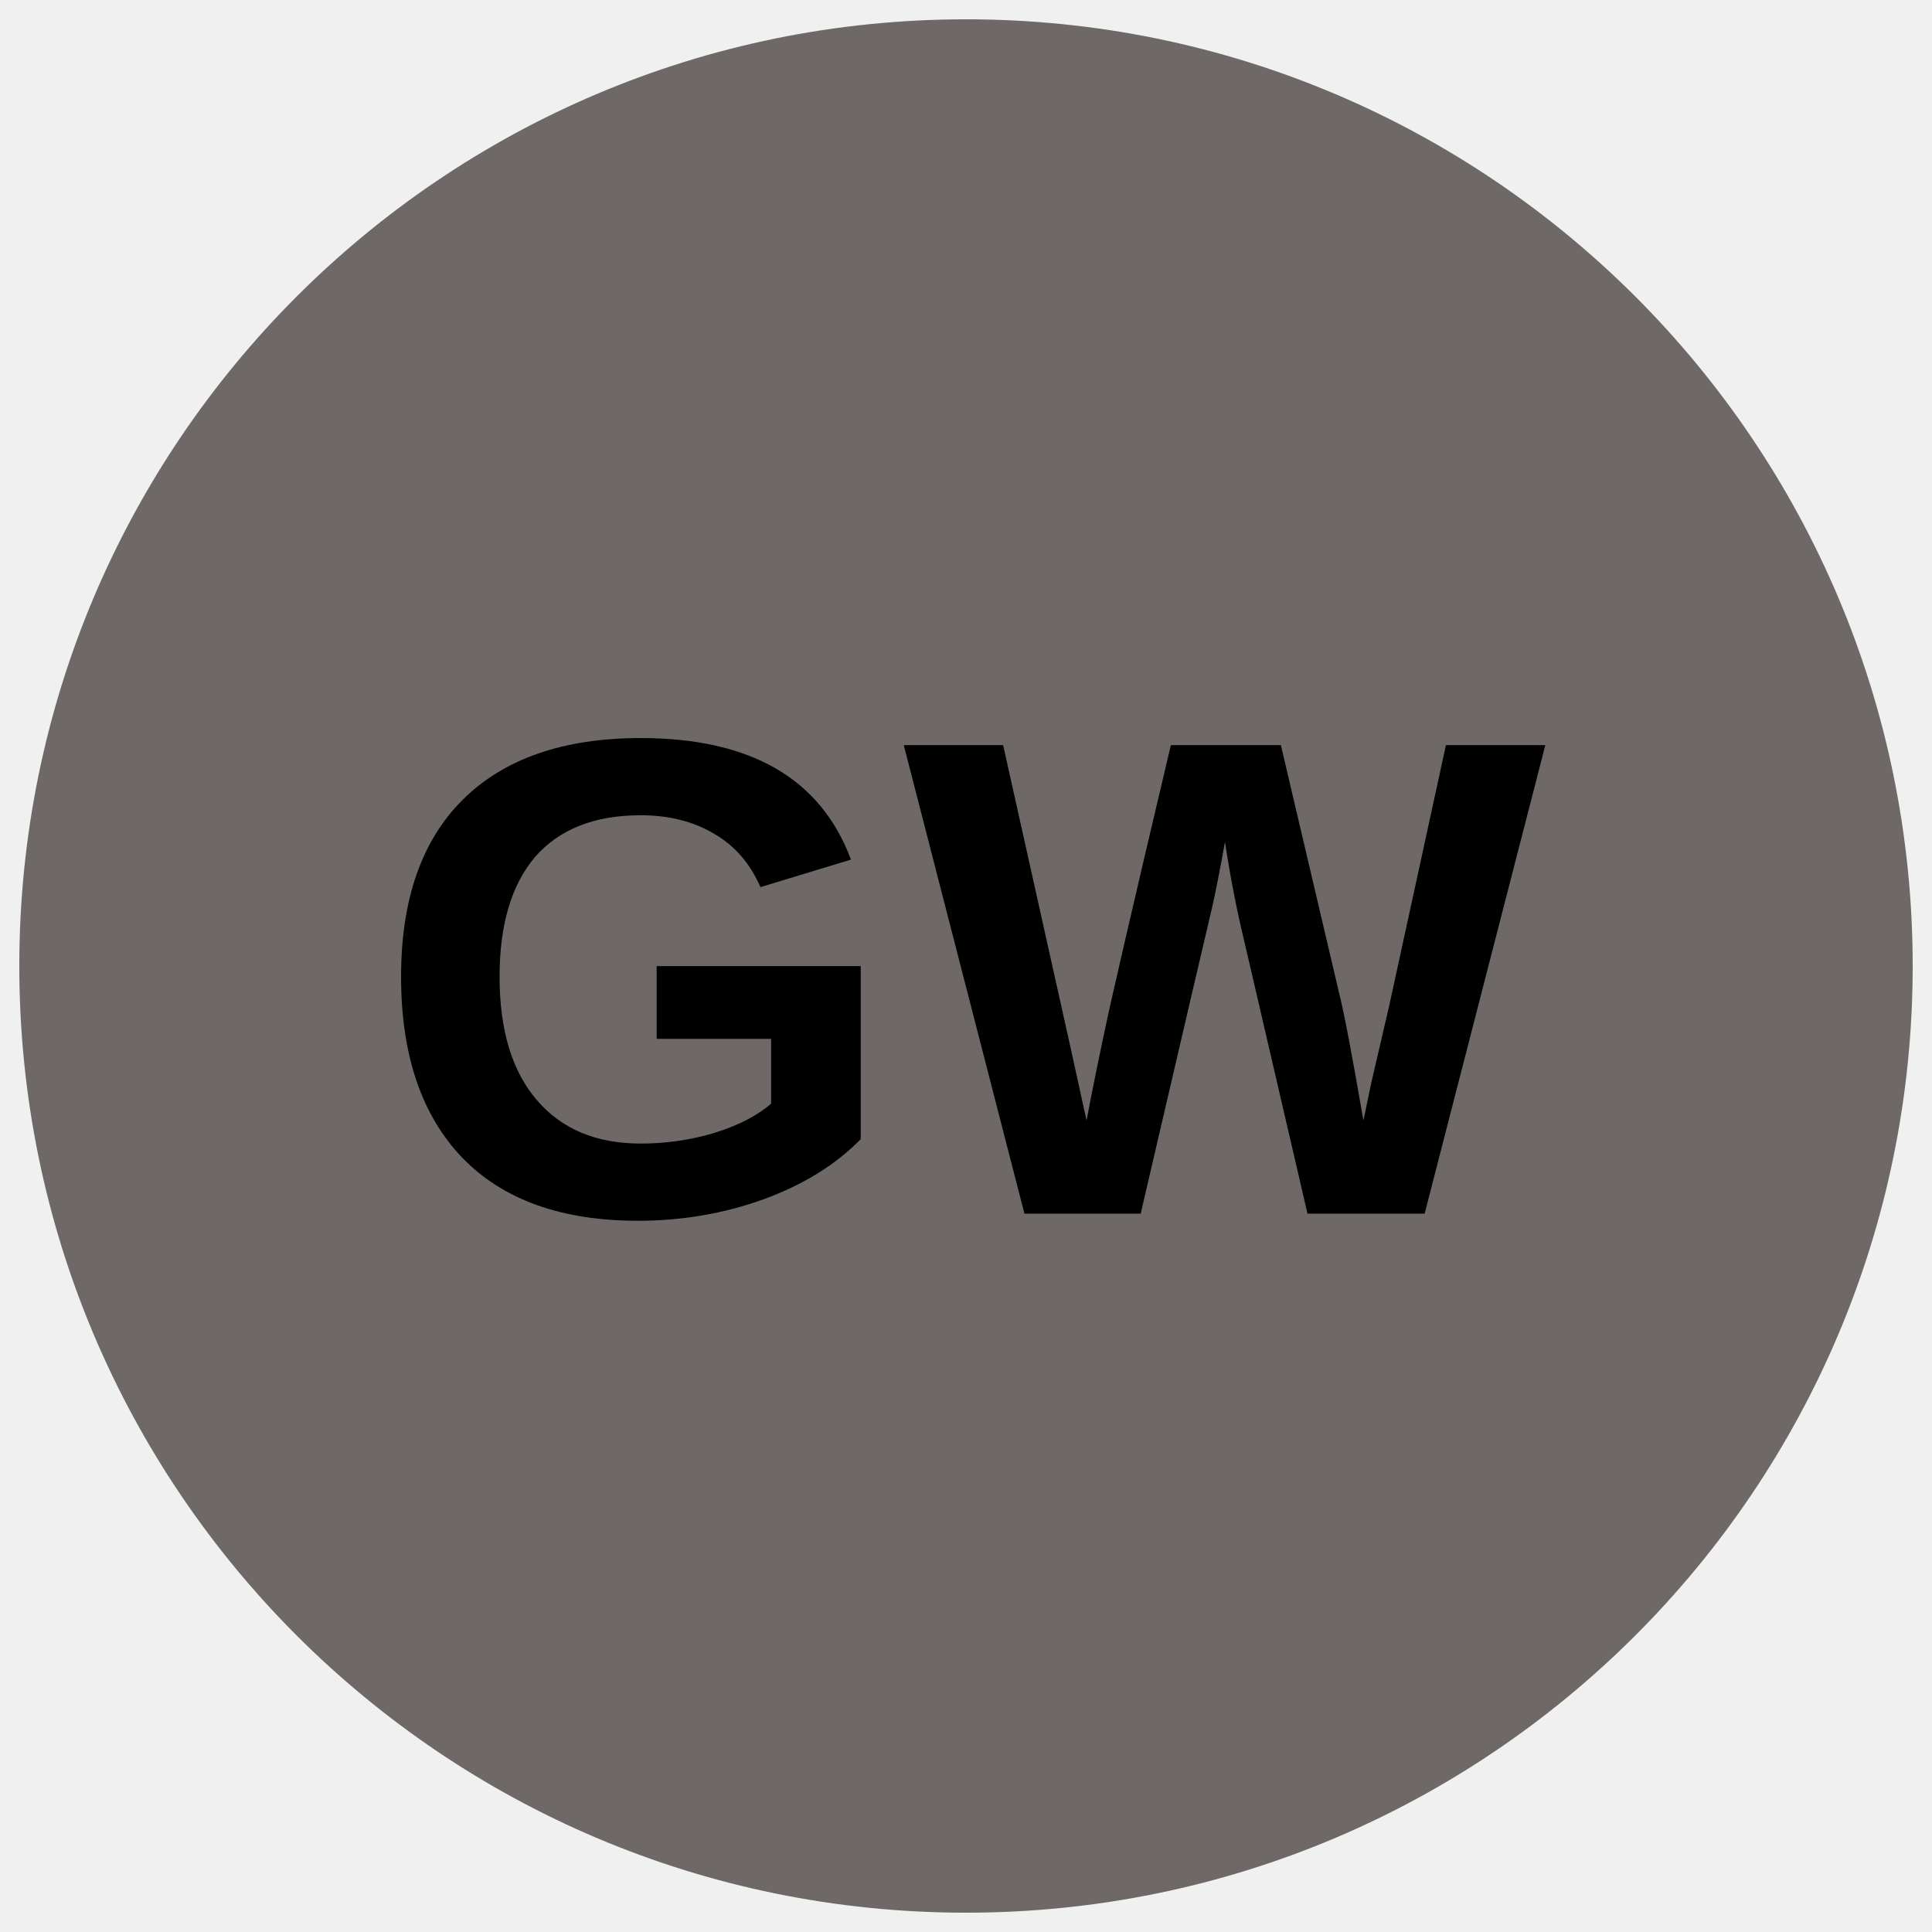
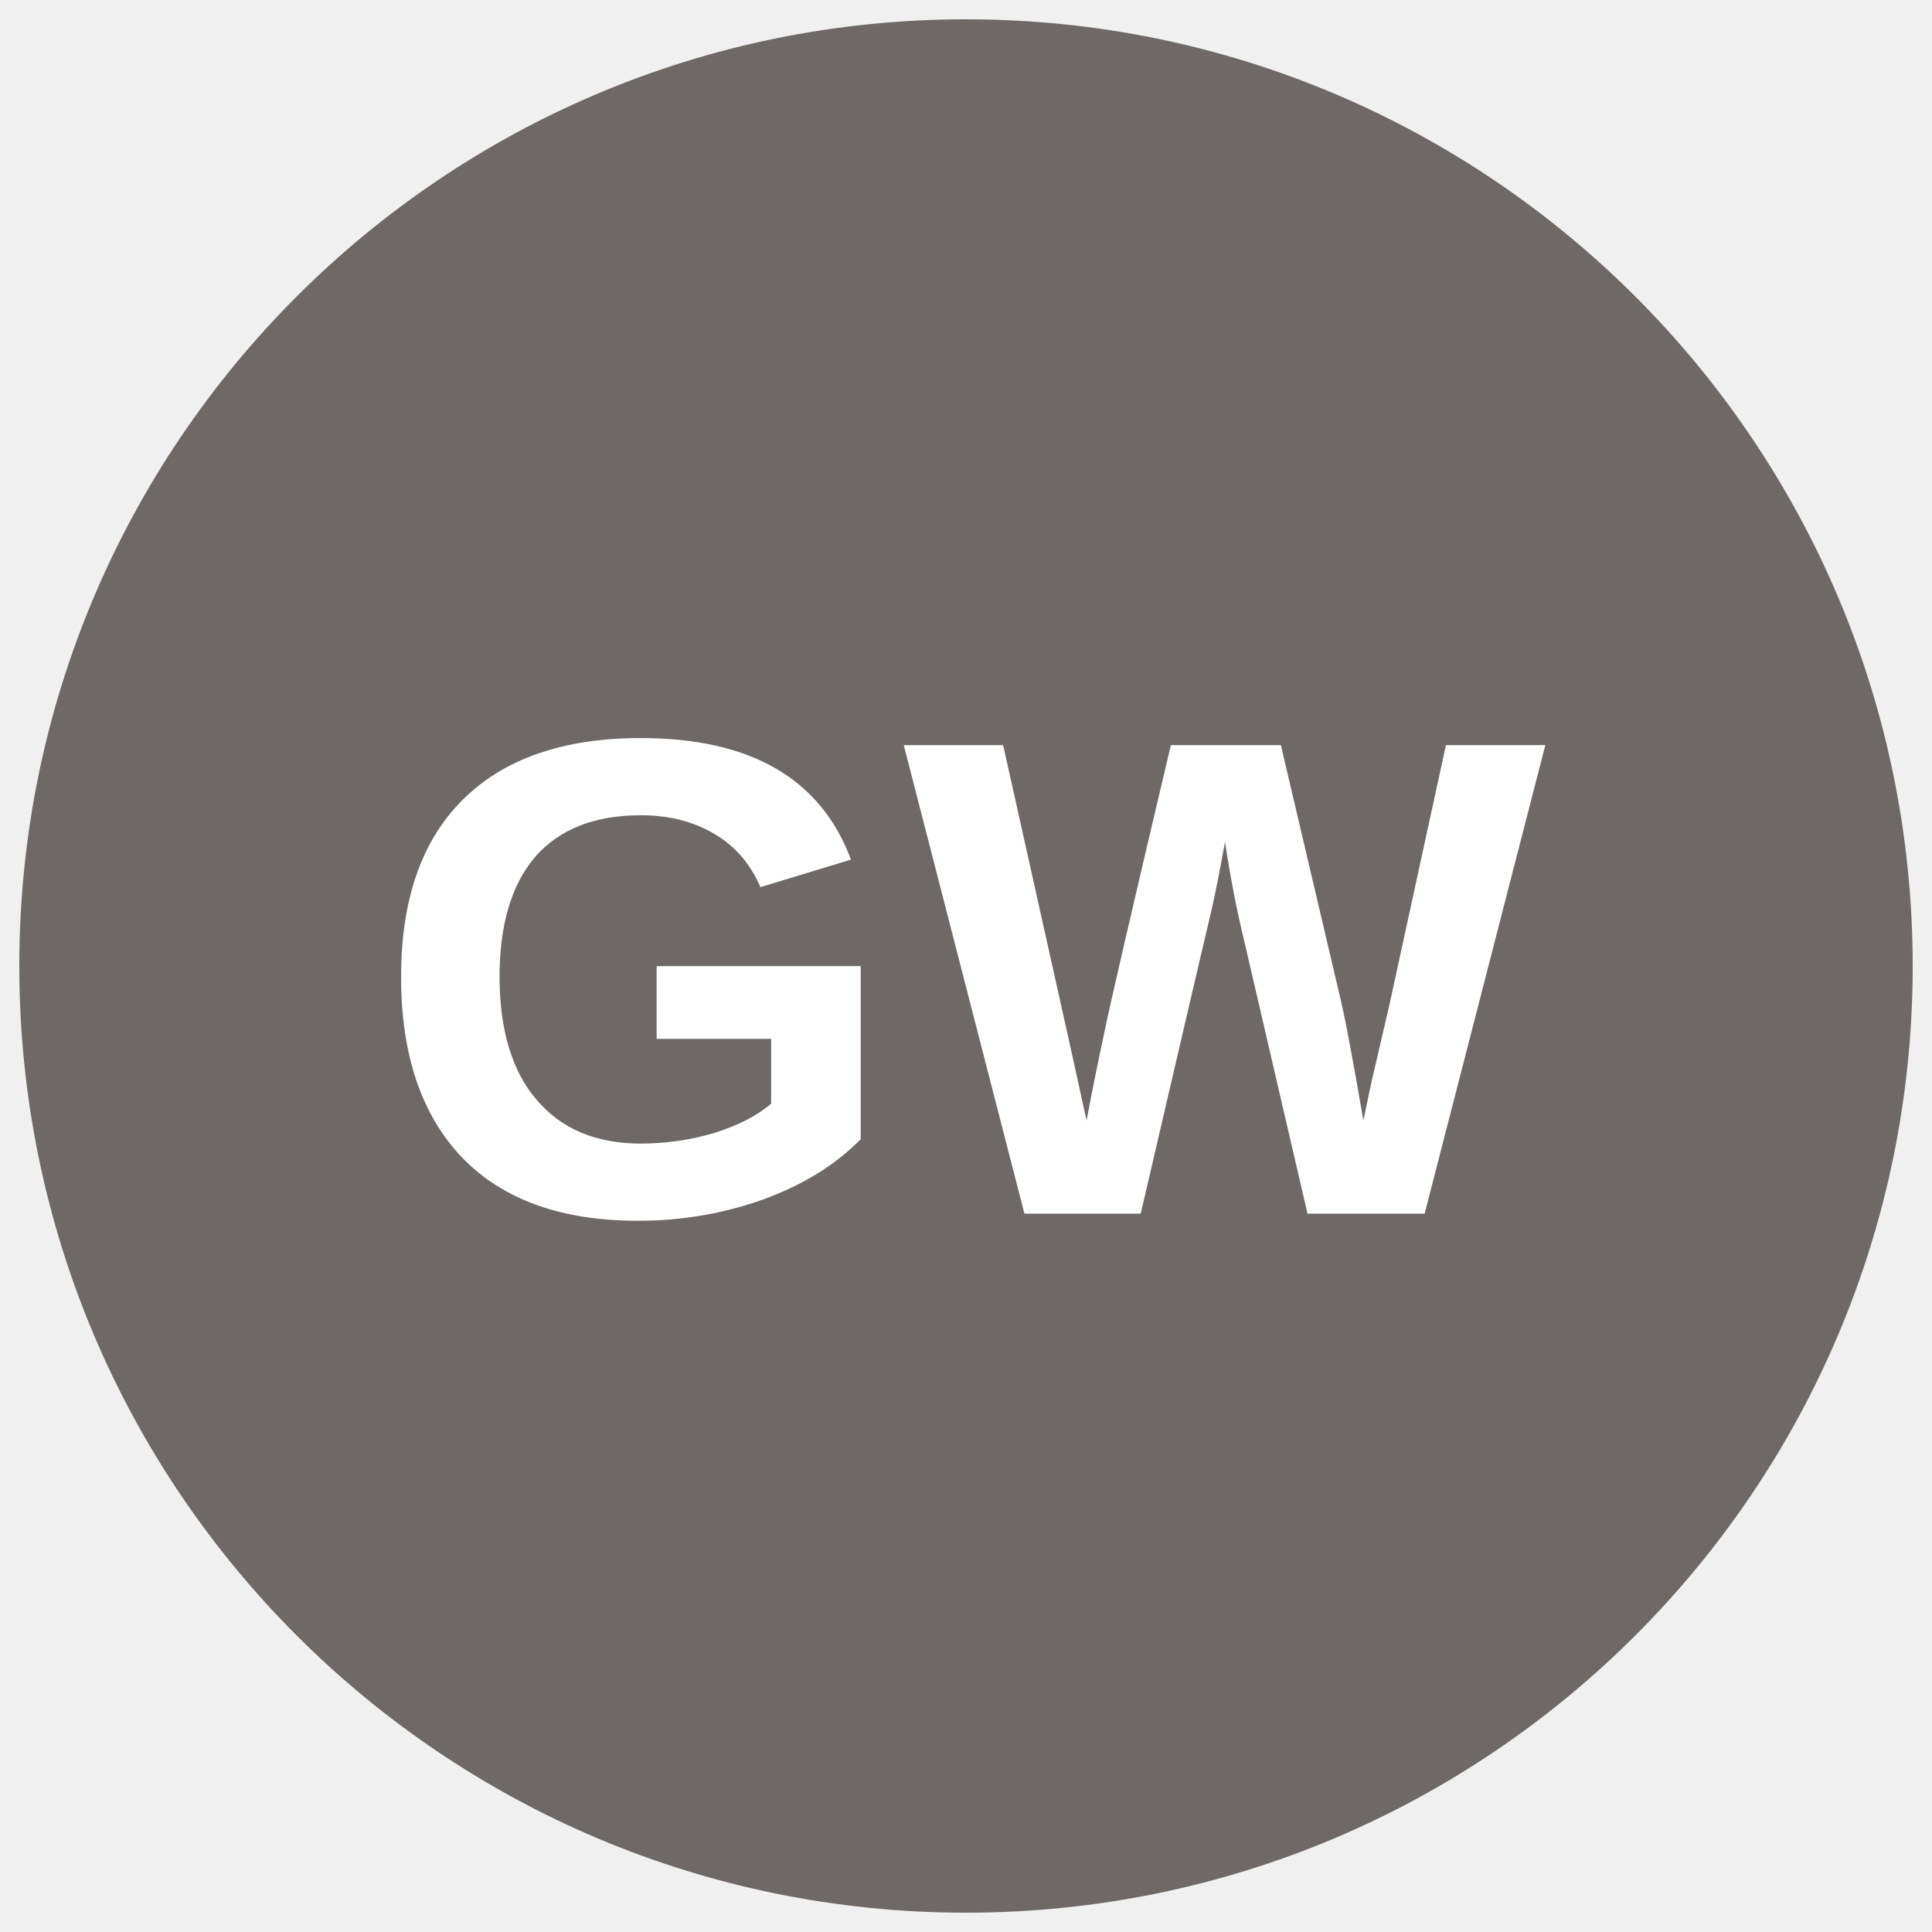
<svg xmlns="http://www.w3.org/2000/svg" id="art" viewBox="0 0 34.02 34.02" version="1.1">
  <defs id="defs3738">
    <style id="style3733">.cls-1{fill:none;}.cls-2{clip-path:url(#clip-path);}.cls-3{fill:#ffd9eb;}.cls-4{fill:#fff;}</style>
    <clipPath id="clip-path">
      <circle class="cls-1" cx="17.01" cy="17.01" r="16.67" id="circle3735" />
    </clipPath>
  </defs>
  <g class="cls-2" clip-path="url(#clip-path)" id="g3746">
    <path class="cls-3" d="m 38.28,16.76 a 20.84,20.84 0 1 1 -20.84,-20.83 20.83,20.83 0 0 1 20.84,20.83 z" id="path3740" style="fill:#6e6966;fill-opacity:1" />
-     <text xml:space="preserve" style="font-style:normal;font-variant:normal;font-weight:bold;font-stretch:normal;font-size:12px;line-height:1.25;font-family:Arial;-inkscape-font-specification:'Arial, Bold';font-variant-ligatures:normal;font-variant-caps:normal;font-variant-numeric:normal;font-feature-settings:normal;text-align:start;letter-spacing:0px;word-spacing:0px;writing-mode:lr-tb;text-anchor:start;fill:#000000;fill-opacity:1;stroke:none" x="6.564" y="21.373" id="text4564">
+     <text xml:space="preserve" style="font-style:normal;font-variant:normal;font-weight:bold;font-stretch:normal;font-size:12px;line-height:1.25;font-family:Arial;-inkscape-font-specification:'Arial, Bold';font-variant-ligatures:normal;font-variant-caps:normal;font-variant-numeric:normal;font-feature-settings:normal;text-align:start;letter-spacing:0px;word-spacing:0px;writing-mode:lr-tb;text-anchor:start;fill:#ffffff;fill-opacity:1;stroke:none;" x="6.564" y="21.373" id="text4564">
      <tspan id="tspan4562" x="6.564" y="21.373">GW</tspan>
    </text>
  </g>
</svg>
